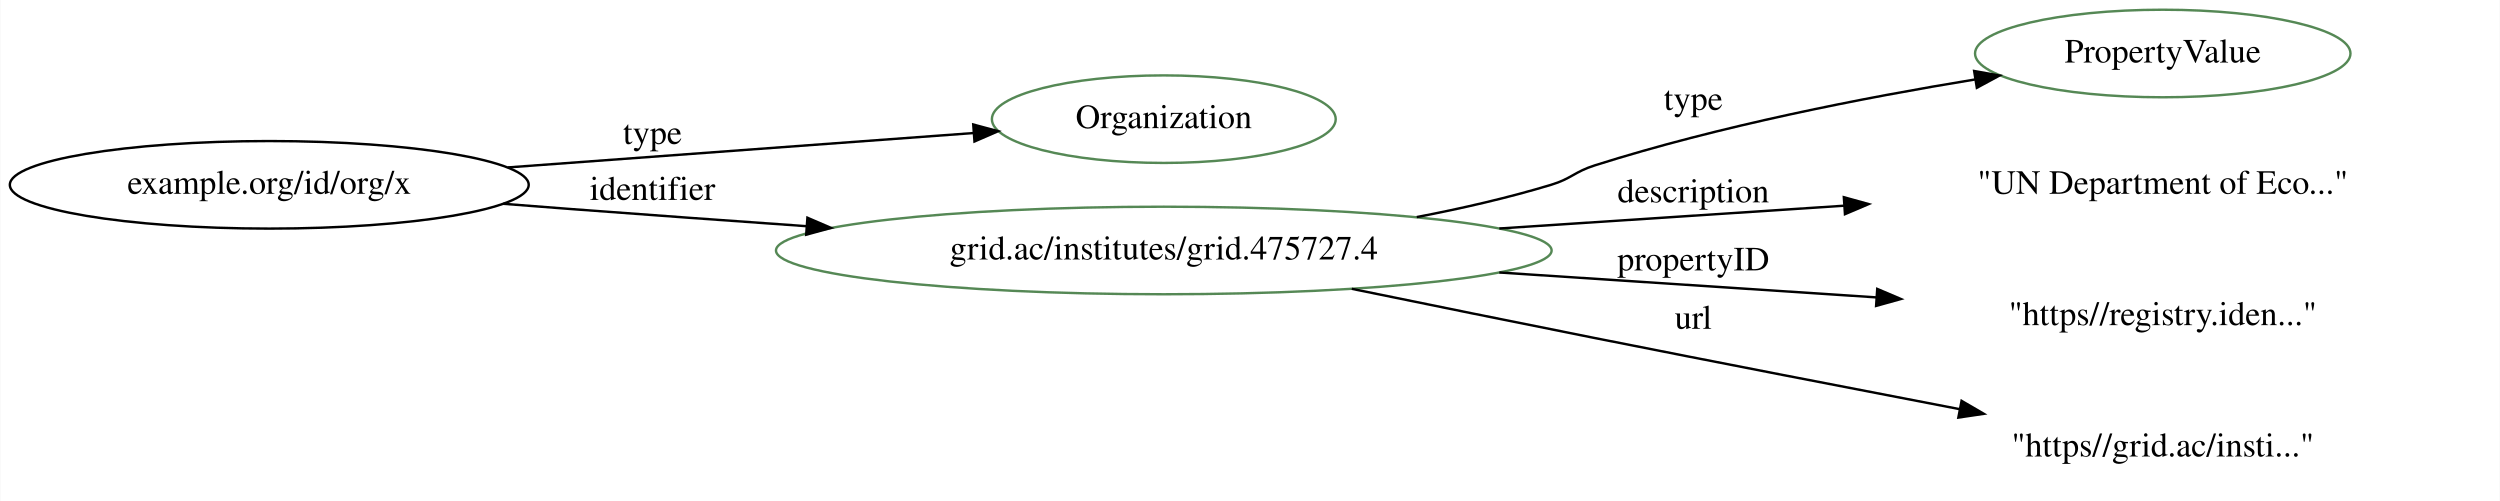
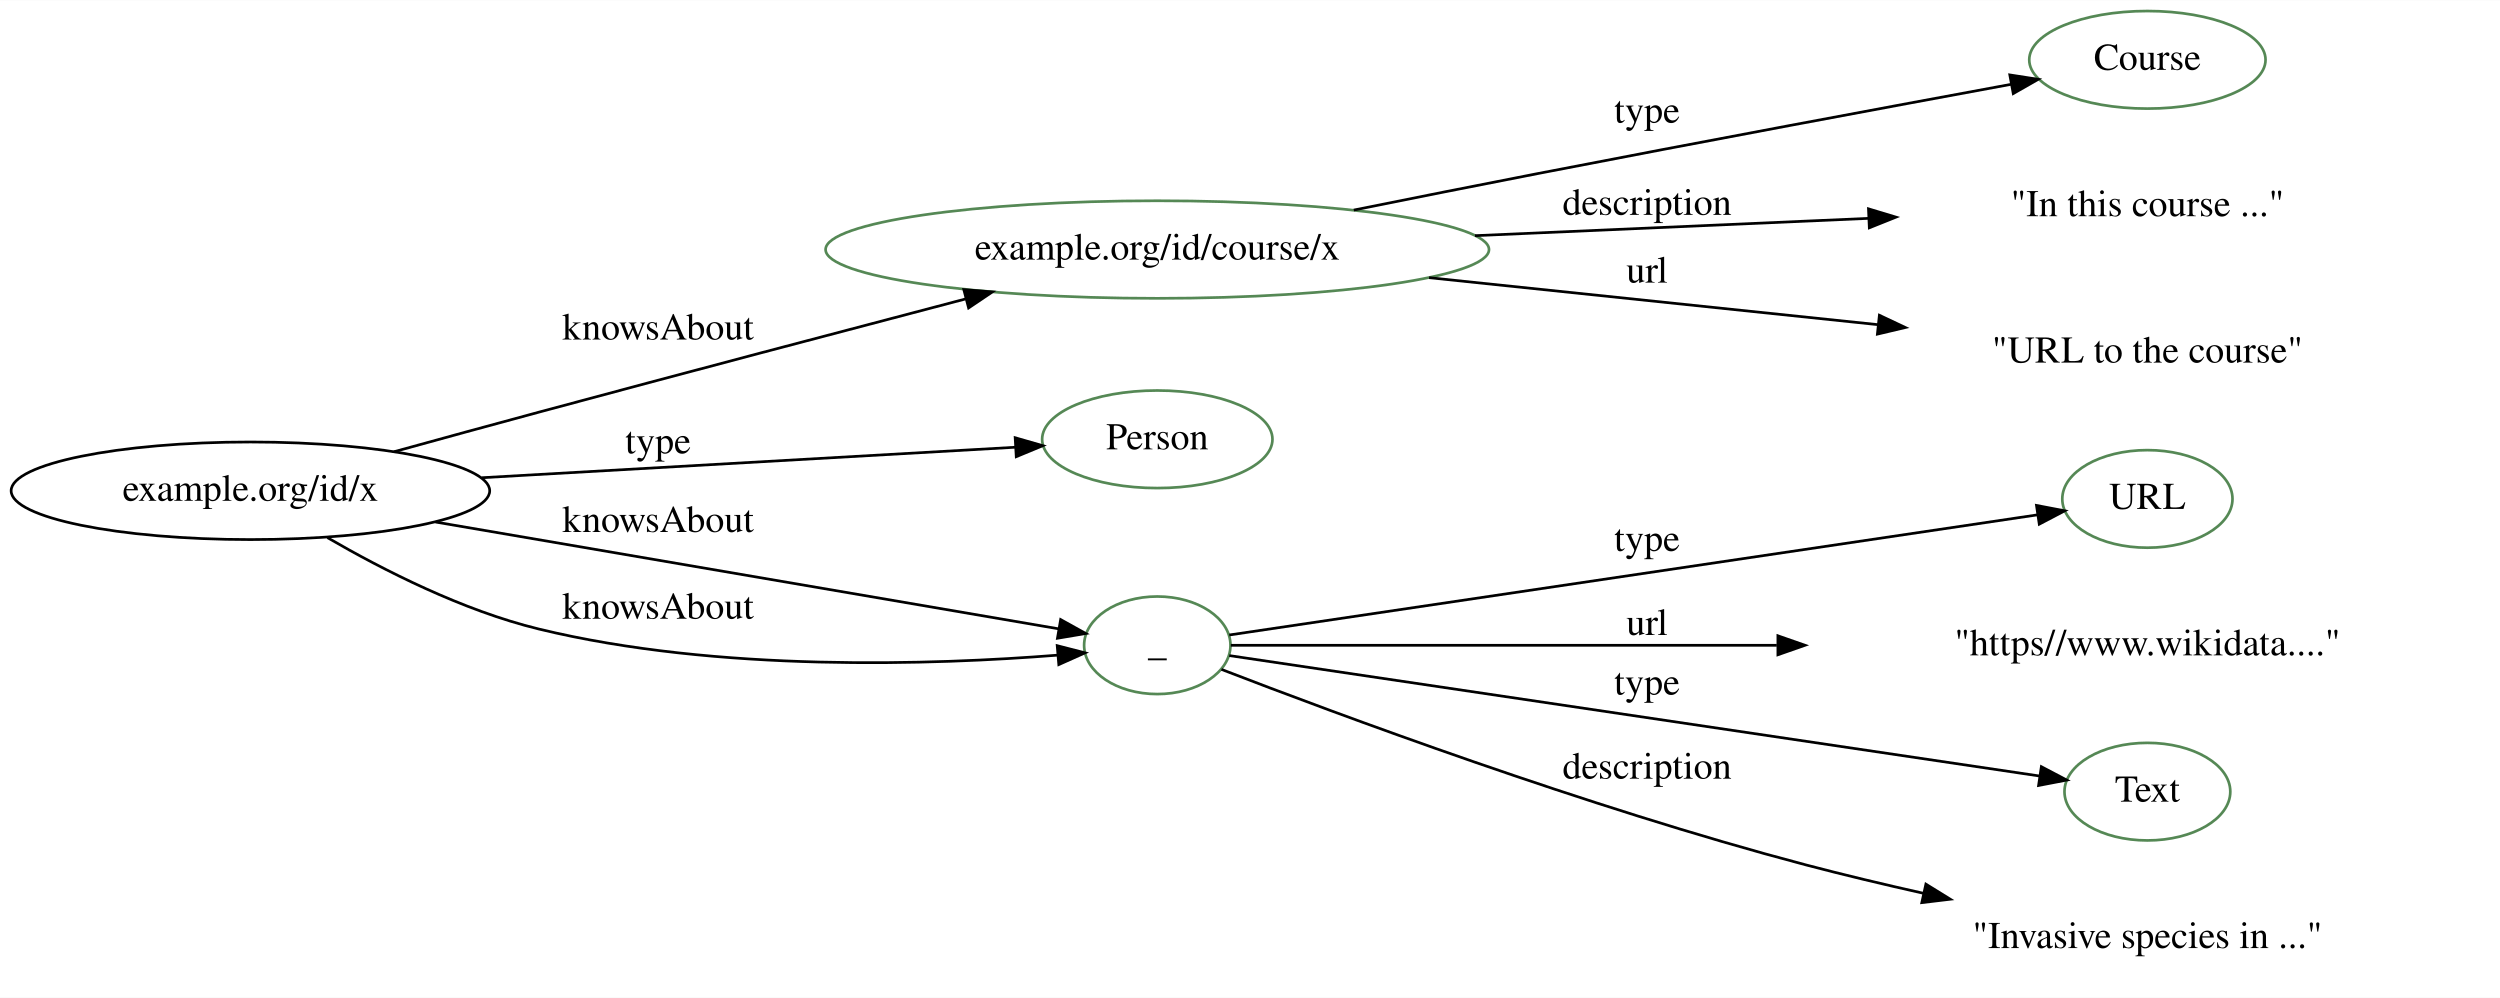
- <svg xmlns="http://www.w3.org/2000/svg" width="1028pt" height="206pt" viewBox="0.00 0.00 1027.73 206.00">
-   <g id="graph0" class="graph" transform="scale(1 1) rotate(0) translate(4 202)">
-     <polygon fill="white" stroke="transparent" points="-4,4 -4,-202 1023.73,-202 1023.73,4 -4,4" />
+ <svg xmlns="http://www.w3.org/2000/svg" width="922pt" height="368pt" viewBox="0.00 0.00 922.34 368.00">
+   <g id="graph0" class="graph" transform="scale(1 1) rotate(0) translate(4 364)">
+     <polygon fill="white" stroke="transparent" points="-4,4 -4,-364 918.34,-364 918.34,4 -4,4" />
    <g id="node1" class="node">
-       <ellipse fill="none" stroke="#558855" cx="474.42" cy="-153" rx="70.69" ry="18" />
-       <text text-anchor="middle" x="474.42" y="-149.3" font-family="Times,serif" font-size="14.00">Organization</text>
+       <ellipse fill="none" stroke="#558855" cx="788.25" cy="-342" rx="43.59" ry="18" />
+       <text text-anchor="middle" x="788.25" y="-338.3" font-family="Times,serif" font-size="14.00">Course</text>
    </g>
    <g id="node2" class="node">
-       <ellipse fill="none" stroke="black" cx="106.59" cy="-126" rx="106.68" ry="18" />
-       <text text-anchor="middle" x="106.59" y="-122.3" font-family="Times,serif" font-size="14.00">example.org/id/org/x</text>
+       <ellipse fill="none" stroke="#558855" cx="422.97" cy="-272" rx="122.38" ry="18" />
+       <text text-anchor="middle" x="422.97" y="-268.3" font-family="Times,serif" font-size="14.00">example.org/id/course/x</text>
    </g>
    <g id="edge1" class="edge">
-       <path fill="none" stroke="black" d="M204.66,-133.16C264.55,-137.58 340.3,-143.18 396.11,-147.29" />
-       <polygon fill="black" stroke="black" points="396.06,-150.8 406.29,-148.05 396.57,-143.82 396.06,-150.8" />
-       <text text-anchor="middle" x="264.18" y="-142.8" font-family="Times,serif" font-size="14.00">type</text>
+       <path fill="none" stroke="black" d="M495.46,-286.57C517.19,-290.95 541.14,-295.72 563.16,-300 623.31,-311.69 692.65,-324.6 738.07,-332.98" />
+       <polygon fill="black" stroke="black" points="737.49,-336.43 747.96,-334.8 738.76,-329.54 737.49,-336.43" />
+       <text text-anchor="middle" x="603.66" y="-318.8" font-family="Times,serif" font-size="14.00">type</text>
    </g>
    <g id="node3" class="node">
-       <ellipse fill="none" stroke="#558855" cx="474.42" cy="-99" rx="159.47" ry="18" />
-       <text text-anchor="middle" x="474.42" y="-95.3" font-family="Times,serif" font-size="14.00">grid.ac/institutes/grid.475727.4</text>
+       <ellipse fill="none" stroke="black" stroke-width="0" cx="788.25" cy="-288" rx="94.78" ry="18" />
+       <text text-anchor="middle" x="788.25" y="-284.3" font-family="Times,serif" font-size="14.00">"In this course ..."</text>
    </g>
    <g id="edge2" class="edge">
-       <path fill="none" stroke="black" d="M202.72,-118.2C212.33,-117.44 221.95,-116.7 231.18,-116 262.29,-113.65 295.65,-111.24 327.36,-109" />
-       <polygon fill="black" stroke="black" points="327.87,-112.47 337.59,-108.28 327.37,-105.49 327.87,-112.47" />
-       <text text-anchor="middle" x="264.18" y="-119.8" font-family="Times,serif" font-size="14.00">identifier</text>
+       <path fill="none" stroke="black" d="M540.17,-277.12C586.87,-279.17 640.24,-281.53 685.4,-283.51" />
+       <polygon fill="black" stroke="black" points="685.35,-287.02 695.5,-283.96 685.66,-280.02 685.35,-287.02" />
+       <text text-anchor="middle" x="603.66" y="-284.8" font-family="Times,serif" font-size="14.00">description</text>
    </g>
    <g id="node4" class="node">
-       <ellipse fill="none" stroke="#558855" cx="885.19" cy="-180" rx="77.19" ry="18" />
-       <text text-anchor="middle" x="885.19" y="-176.3" font-family="Times,serif" font-size="14.00">PropertyValue</text>
+       <ellipse fill="none" stroke="black" stroke-width="0" cx="788.25" cy="-234" rx="103.98" ry="18" />
+       <text text-anchor="middle" x="788.25" y="-230.3" font-family="Times,serif" font-size="14.00">"URL to the course"</text>
    </g>
    <g id="edge3" class="edge">
-       <path fill="none" stroke="black" d="M578.43,-112.74C597,-116.3 616.05,-120.68 633.65,-126 642.03,-128.53 643.31,-131.36 651.65,-134 702.82,-150.21 762.21,-161.84 808.17,-169.35" />
-       <polygon fill="black" stroke="black" points="807.63,-172.81 818.06,-170.94 808.74,-165.9 807.63,-172.81" />
-       <text text-anchor="middle" x="692.15" y="-156.8" font-family="Times,serif" font-size="14.00">type</text>
+       <path fill="none" stroke="black" d="M523.24,-261.62C574.74,-256.23 637.45,-249.67 688.83,-244.29" />
+       <polygon fill="black" stroke="black" points="689.37,-247.76 698.95,-243.24 688.64,-240.8 689.37,-247.76" />
+       <text text-anchor="middle" x="603.66" y="-259.8" font-family="Times,serif" font-size="14.00">url</text>
    </g>
    <g id="node5" class="node">
-       <ellipse fill="none" stroke="black" stroke-width="0" cx="885.19" cy="-126" rx="134.58" ry="18" />
-       <text text-anchor="middle" x="885.19" y="-122.3" font-family="Times,serif" font-size="14.00">"UN Department of Eco..."</text>
+       <ellipse fill="none" stroke="#558855" cx="422.97" cy="-202" rx="42.49" ry="18" />
+       <text text-anchor="middle" x="422.97" y="-198.3" font-family="Times,serif" font-size="14.00">Person</text>
+     </g>
+     <g id="node6" class="node">
+       <ellipse fill="none" stroke="black" cx="88.39" cy="-183" rx="88.28" ry="18" />
+       <text text-anchor="middle" x="88.39" y="-179.3" font-family="Times,serif" font-size="14.00">example.org/id/x</text>
+     </g>
+     <g id="edge5" class="edge">
+       <path fill="none" stroke="black" d="M141.36,-197.41C158.38,-202.1 177.38,-207.31 194.78,-212 247.52,-226.22 307.23,-241.97 352.2,-253.77" />
+       <polygon fill="black" stroke="black" points="351.58,-257.23 362.14,-256.38 353.35,-250.46 351.58,-257.23" />
+       <text text-anchor="middle" x="238.78" y="-238.8" font-family="Times,serif" font-size="14.00">knowsAbout</text>
    </g>
    <g id="edge4" class="edge">
-       <path fill="none" stroke="black" d="M612.39,-108.05C658.11,-111.07 708.91,-114.42 754.11,-117.41" />
-       <polygon fill="black" stroke="black" points="754.05,-120.91 764.26,-118.08 754.51,-113.93 754.05,-120.91" />
-       <text text-anchor="middle" x="692.15" y="-118.8" font-family="Times,serif" font-size="14.00">description</text>
-     </g>
-     <g id="node6" class="node">
-       <ellipse fill="none" stroke="black" stroke-width="0" cx="885.19" cy="-72" rx="116.98" ry="18" />
-       <text text-anchor="middle" x="885.19" y="-68.3" font-family="Times,serif" font-size="14.00">"https//registry.iden..."</text>
-     </g>
-     <g id="edge5" class="edge">
-       <path fill="none" stroke="black" d="M612.39,-89.95C662.64,-86.63 719.02,-82.91 767.34,-79.72" />
-       <polygon fill="black" stroke="black" points="767.78,-83.2 777.53,-79.05 767.32,-76.21 767.78,-83.2" />
-       <text text-anchor="middle" x="692.15" y="-90.8" font-family="Times,serif" font-size="14.00">propertyID</text>
+       <path fill="none" stroke="black" d="M173.75,-187.82C235.81,-191.36 318.17,-196.07 370.64,-199.07" />
+       <polygon fill="black" stroke="black" points="370.53,-202.57 380.72,-199.64 370.93,-195.58 370.53,-202.57" />
+       <text text-anchor="middle" x="238.78" y="-196.8" font-family="Times,serif" font-size="14.00">type</text>
    </g>
    <g id="node7" class="node">
-       <ellipse fill="none" stroke="black" stroke-width="0" cx="885.19" cy="-18" rx="114.28" ry="18" />
-       <text text-anchor="middle" x="885.19" y="-14.3" font-family="Times,serif" font-size="14.00">"https//grid.ac/insti..."</text>
+       <ellipse fill="none" stroke="#558855" cx="422.97" cy="-126" rx="27" ry="18" />
+       <text text-anchor="middle" x="422.97" y="-122.3" font-family="Times,serif" font-size="14.00">_</text>
    </g>
    <g id="edge6" class="edge">
-       <path fill="none" stroke="black" d="M551.72,-83.23C582.72,-76.88 618.88,-69.52 651.65,-63 701.43,-53.1 757.25,-42.29 801.73,-33.74" />
-       <polygon fill="black" stroke="black" points="802.46,-37.17 811.62,-31.84 801.14,-30.29 802.46,-37.17" />
-       <text text-anchor="middle" x="692.15" y="-66.8" font-family="Times,serif" font-size="14.00">url</text>
+       <path fill="none" stroke="black" d="M156.69,-171.47C226.24,-159.55 332.1,-141.4 386.68,-132.05" />
+       <polygon fill="black" stroke="black" points="387.31,-135.49 396.57,-130.35 386.13,-128.59 387.31,-135.49" />
+       <text text-anchor="middle" x="238.78" y="-167.8" font-family="Times,serif" font-size="14.00">knowsAbout</text>
+     </g>
+     <g id="edge7" class="edge">
+       <path fill="none" stroke="black" d="M116.79,-165.72C137.38,-153.77 166.74,-138.82 194.78,-132 260.8,-115.95 340.8,-118.77 386.1,-122.35" />
+       <polygon fill="black" stroke="black" points="386.04,-125.85 396.3,-123.21 386.63,-118.88 386.04,-125.85" />
+       <text text-anchor="middle" x="238.78" y="-135.8" font-family="Times,serif" font-size="14.00">knowsAbout</text>
+     </g>
+     <g id="node8" class="node">
+       <ellipse fill="none" stroke="#558855" cx="788.25" cy="-180" rx="31.4" ry="18" />
+       <text text-anchor="middle" x="788.25" y="-176.3" font-family="Times,serif" font-size="14.00">URL</text>
+     </g>
+     <g id="edge8" class="edge">
+       <path fill="none" stroke="black" d="M449.52,-129.8C511.99,-139.08 672.83,-162.99 747.75,-174.13" />
+       <polygon fill="black" stroke="black" points="747.33,-177.6 757.74,-175.61 748.36,-170.68 747.33,-177.6" />
+       <text text-anchor="middle" x="603.66" y="-160.8" font-family="Times,serif" font-size="14.00">type</text>
+     </g>
+     <g id="node9" class="node">
+       <ellipse fill="none" stroke="black" stroke-width="0" cx="788.25" cy="-126" rx="126.18" ry="18" />
+       <text text-anchor="middle" x="788.25" y="-122.3" font-family="Times,serif" font-size="14.00">"https//www.wikidata...."</text>
+     </g>
+     <g id="edge9" class="edge">
+       <path fill="none" stroke="black" d="M450.1,-126C492.05,-126 577.27,-126 651.53,-126" />
+       <polygon fill="black" stroke="black" points="651.93,-129.5 661.93,-126 651.93,-122.5 651.93,-129.5" />
+       <text text-anchor="middle" x="603.66" y="-129.8" font-family="Times,serif" font-size="14.00">url</text>
+     </g>
+     <g id="node10" class="node">
+       <ellipse fill="none" stroke="#558855" cx="788.25" cy="-72" rx="30.59" ry="18" />
+       <text text-anchor="middle" x="788.25" y="-68.3" font-family="Times,serif" font-size="14.00">Text</text>
+     </g>
+     <g id="edge10" class="edge">
+       <path fill="none" stroke="black" d="M449.52,-122.2C512.22,-112.88 674.02,-88.83 748.58,-77.75" />
+       <polygon fill="black" stroke="black" points="749.13,-81.21 758.5,-76.27 748.1,-74.28 749.13,-81.21" />
+       <text text-anchor="middle" x="603.66" y="-107.8" font-family="Times,serif" font-size="14.00">type</text>
+     </g>
+     <g id="node11" class="node">
+       <ellipse fill="none" stroke="black" stroke-width="0" cx="788.25" cy="-18" rx="118.08" ry="18" />
+       <text text-anchor="middle" x="788.25" y="-14.3" font-family="Times,serif" font-size="14.00">"Invasive species in ..."</text>
+     </g>
+     <g id="edge11" class="edge">
+       <path fill="none" stroke="black" d="M446.64,-117.1C488.61,-100.9 581.5,-66.29 662.16,-45 676.13,-41.32 691.06,-37.76 705.58,-34.51" />
+       <polygon fill="black" stroke="black" points="706.53,-37.88 715.54,-32.31 705.02,-31.05 706.53,-37.88" />
+       <text text-anchor="middle" x="603.66" y="-76.8" font-family="Times,serif" font-size="14.00">description</text>
    </g>
  </g>
</svg>
